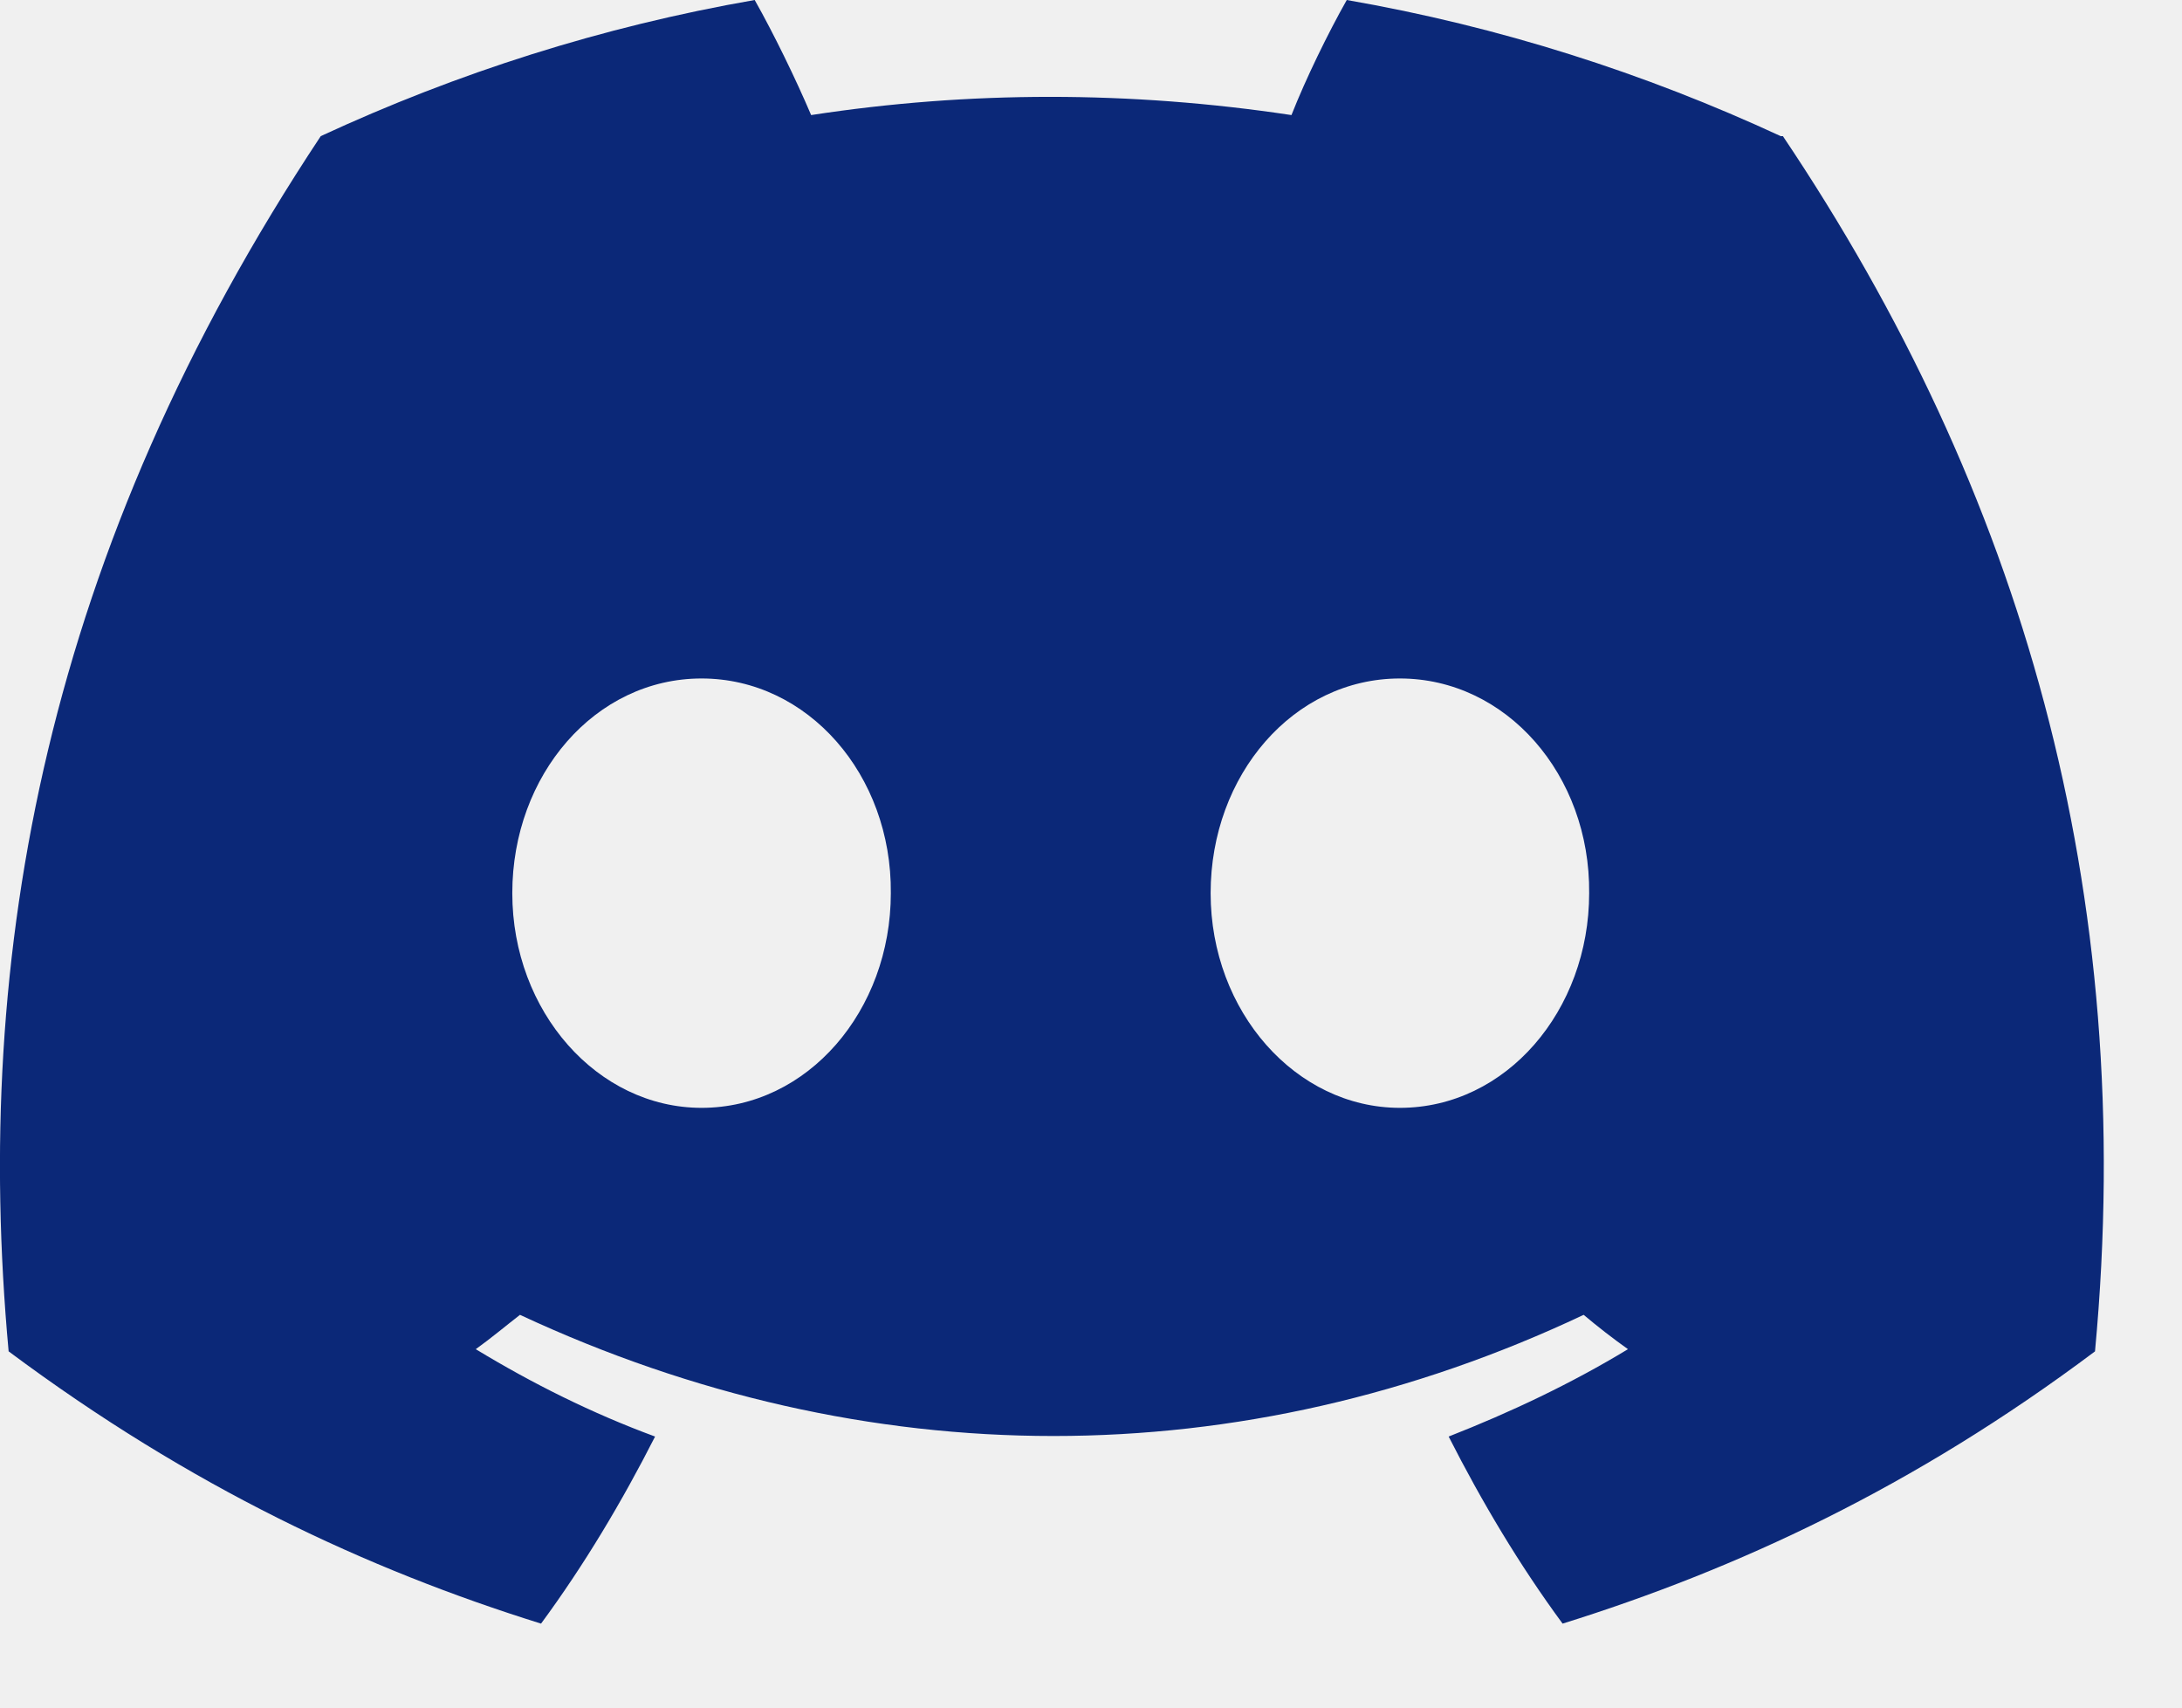
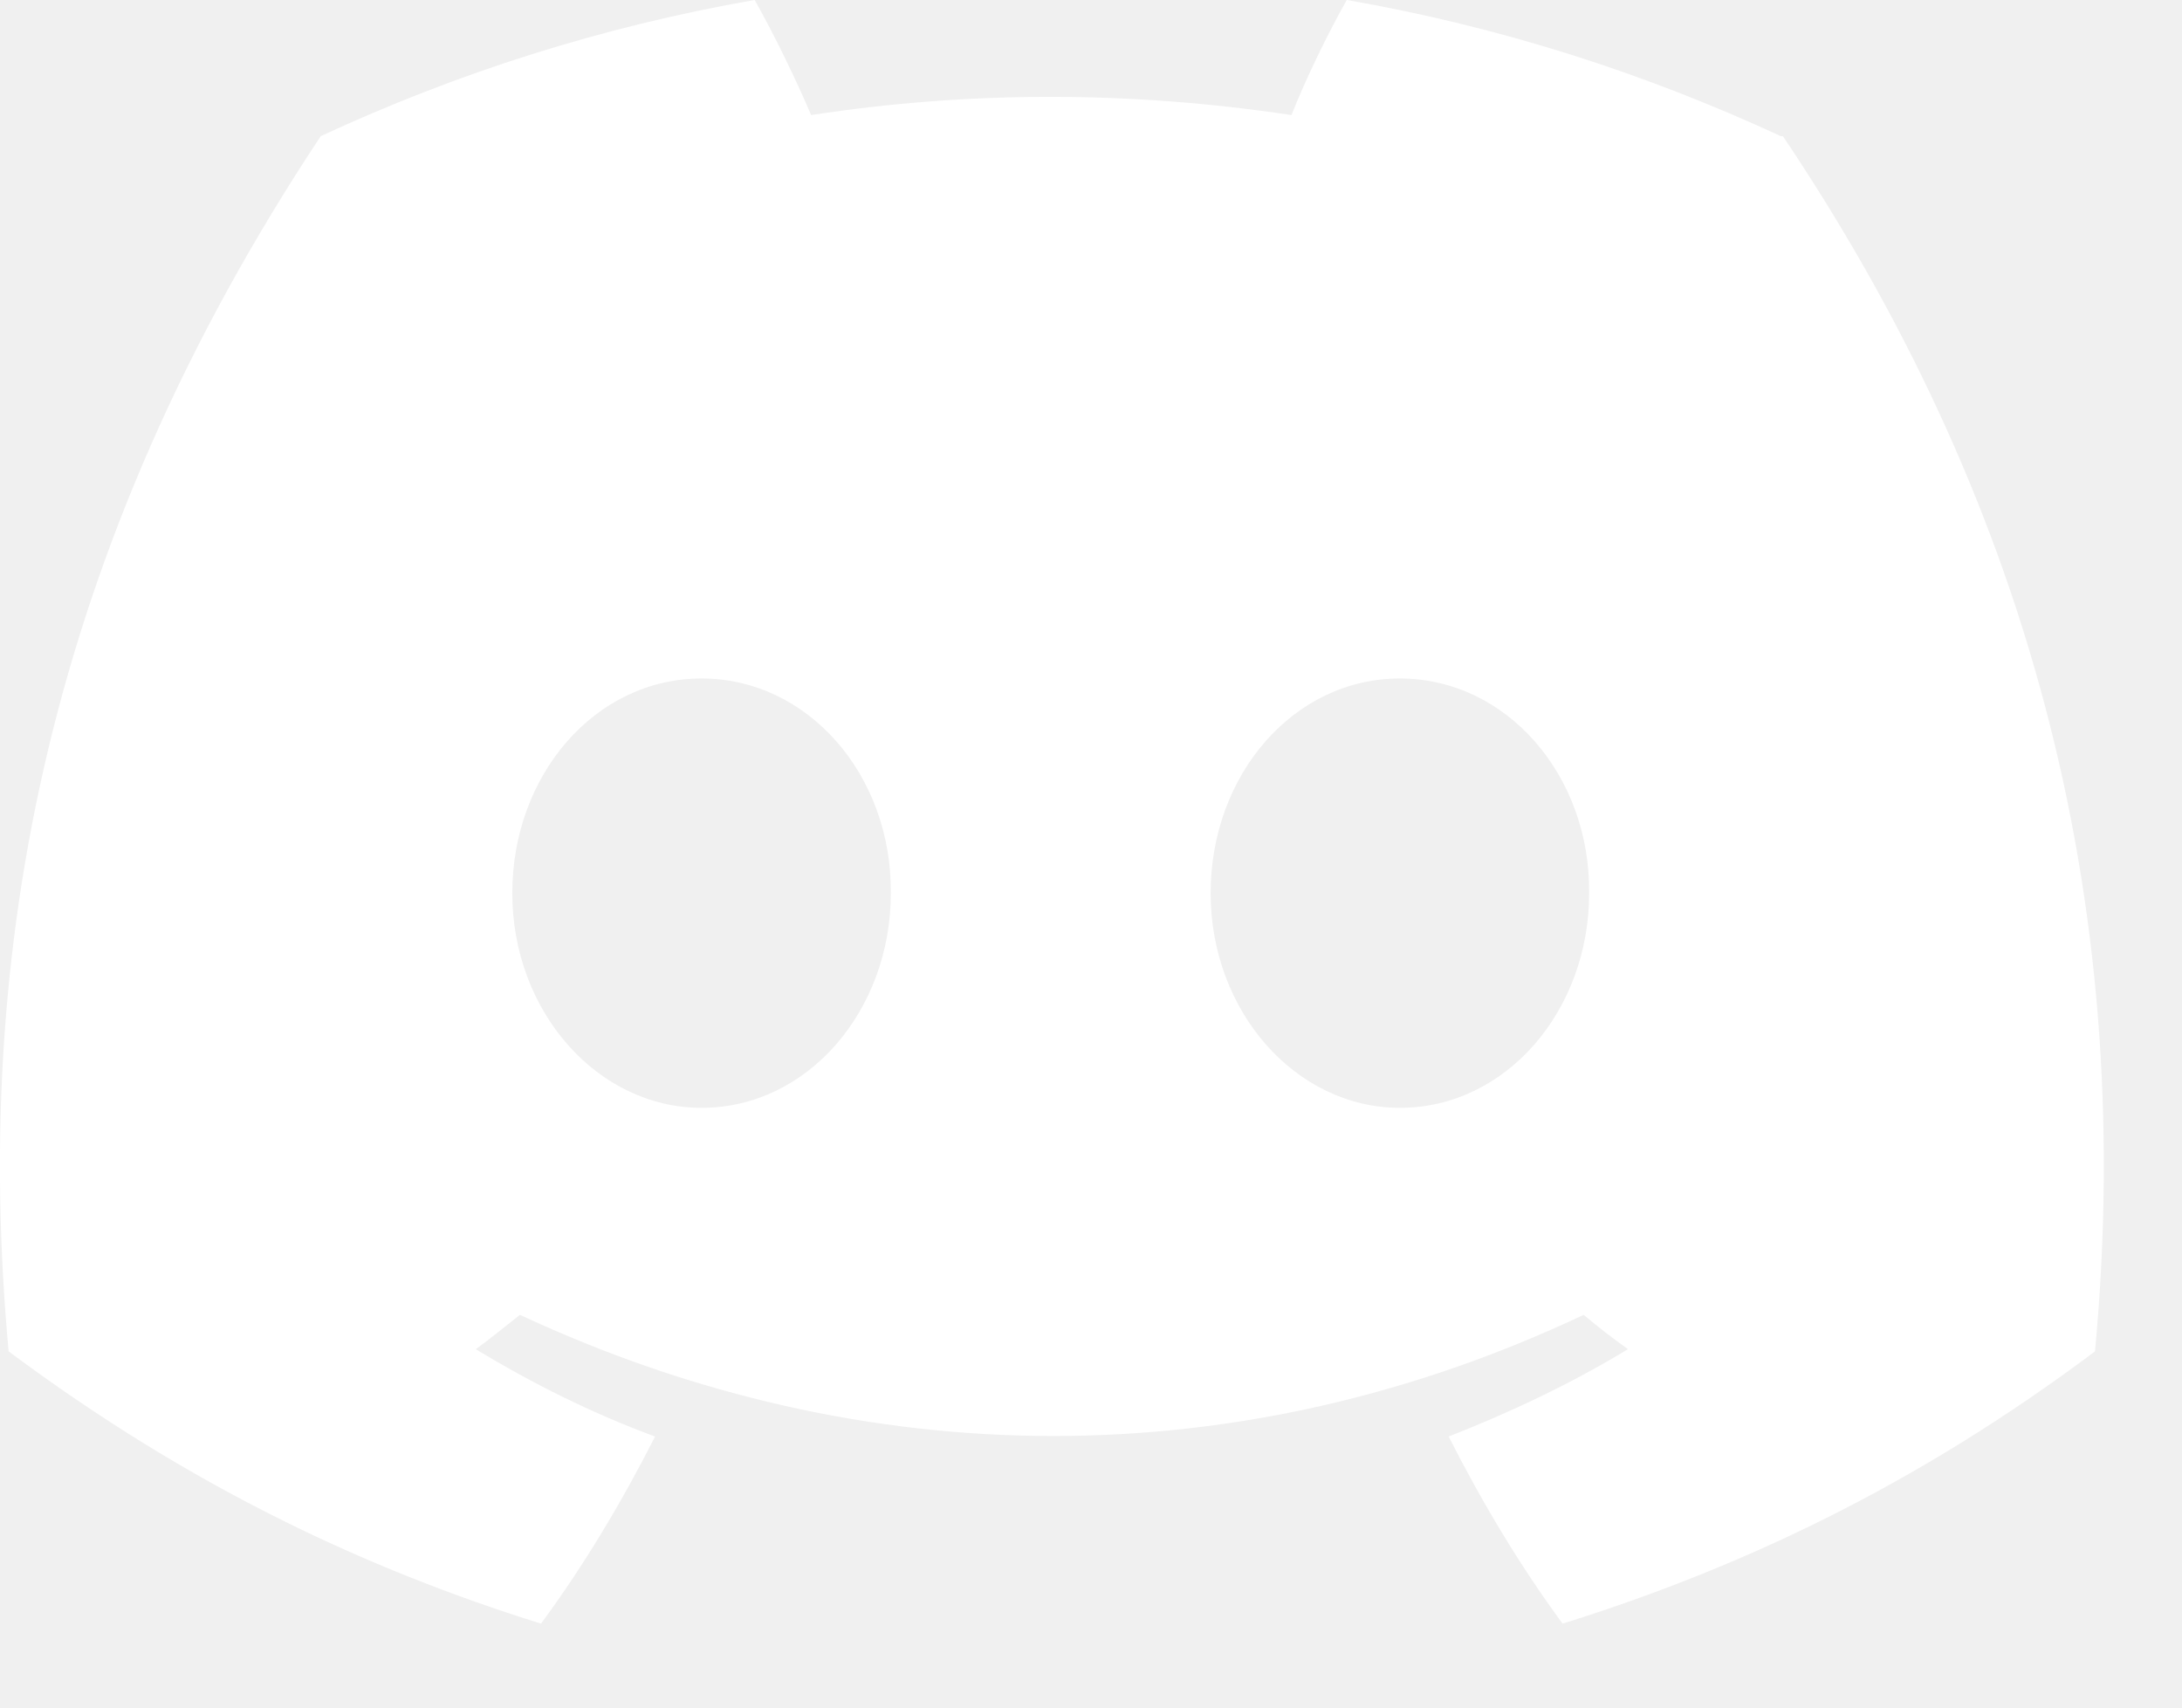
<svg xmlns="http://www.w3.org/2000/svg" width="23" height="18" viewBox="0 0 23 18" fill="none">
-   <path id="Vector" d="M18.77 1.435C17.335 0.77 15.806 0.28 14.196 0C13.998 0.35 13.765 0.828 13.613 1.213C11.91 0.957 10.218 0.957 8.55 1.213C8.386 0.828 8.153 0.35 7.955 0C6.345 0.28 4.816 0.77 3.381 1.435C0.488 5.798 -0.294 10.057 0.091 14.245C2.016 15.68 3.871 16.543 5.703 17.115C6.158 16.497 6.555 15.832 6.905 15.143C6.24 14.898 5.61 14.583 5.015 14.222C5.178 14.105 5.33 13.977 5.481 13.86C9.133 15.563 13.088 15.563 16.693 13.86C16.845 13.988 16.996 14.105 17.16 14.222C16.565 14.583 15.923 14.887 15.27 15.143C15.62 15.832 16.016 16.497 16.471 17.115C18.303 16.543 20.17 15.68 22.083 14.245C22.538 9.38 21.301 5.168 18.793 1.435H18.77ZM7.395 11.678C6.298 11.678 5.4 10.663 5.4 9.415C5.4 8.167 6.275 7.152 7.395 7.152C8.515 7.152 9.401 8.167 9.39 9.415C9.39 10.652 8.515 11.678 7.395 11.678ZM14.756 11.678C13.66 11.678 12.761 10.663 12.761 9.415C12.761 8.167 13.636 7.152 14.756 7.152C15.876 7.152 16.763 8.167 16.751 9.415C16.751 10.652 15.876 11.678 14.756 11.678Z" fill="#0B2878" />
+   <path id="Vector" d="M18.77 1.435C17.335 0.77 15.806 0.28 14.196 0C13.998 0.35 13.765 0.828 13.613 1.213C11.91 0.957 10.218 0.957 8.55 1.213C8.386 0.828 8.153 0.35 7.955 0C6.345 0.28 4.816 0.77 3.381 1.435C0.488 5.798 -0.294 10.057 0.091 14.245C2.016 15.68 3.871 16.543 5.703 17.115C6.158 16.497 6.555 15.832 6.905 15.143C6.24 14.898 5.61 14.583 5.015 14.222C5.178 14.105 5.33 13.977 5.481 13.86C9.133 15.563 13.088 15.563 16.693 13.86C16.845 13.988 16.996 14.105 17.16 14.222C16.565 14.583 15.923 14.887 15.27 15.143C15.62 15.832 16.016 16.497 16.471 17.115C18.303 16.543 20.17 15.68 22.083 14.245C22.538 9.38 21.301 5.168 18.793 1.435H18.77ZM7.395 11.678C6.298 11.678 5.4 10.663 5.4 9.415C5.4 8.167 6.275 7.152 7.395 7.152C8.515 7.152 9.401 8.167 9.39 9.415C9.39 10.652 8.515 11.678 7.395 11.678ZM14.756 11.678C13.66 11.678 12.761 10.663 12.761 9.415C12.761 8.167 13.636 7.152 14.756 7.152C15.876 7.152 16.763 8.167 16.751 9.415C16.751 10.652 15.876 11.678 14.756 11.678Z" fill="white" />
</svg>
